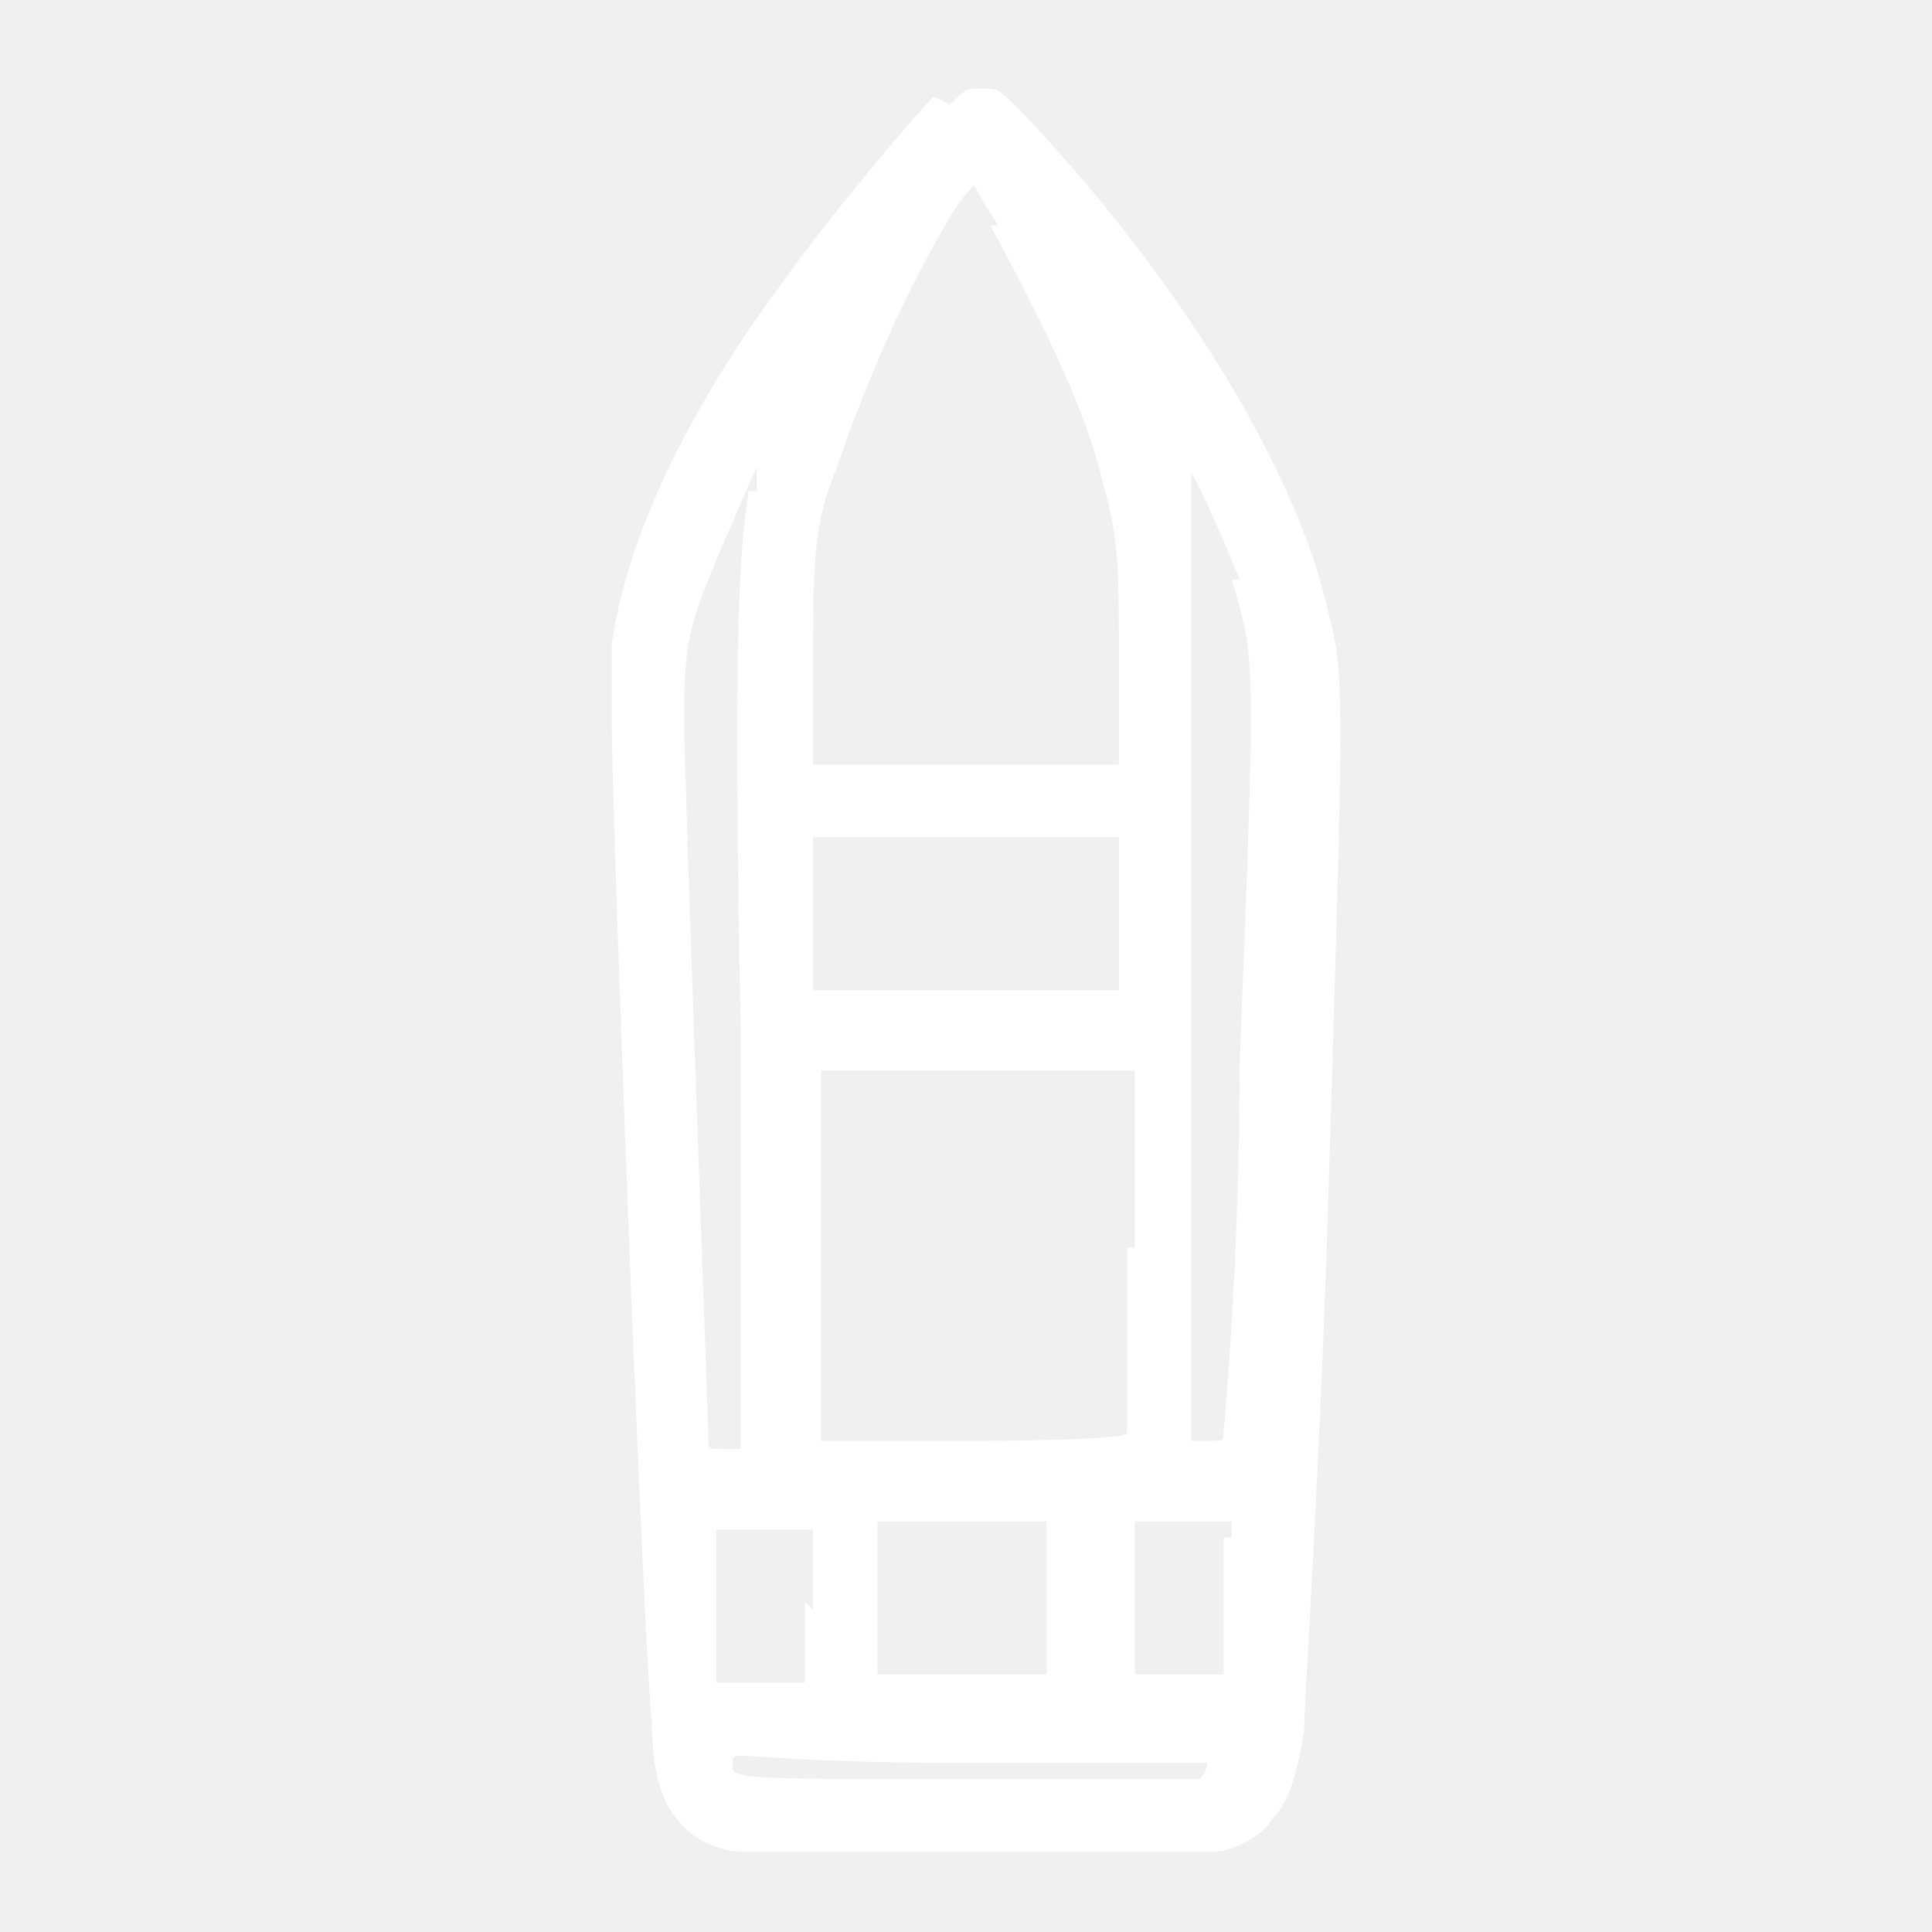
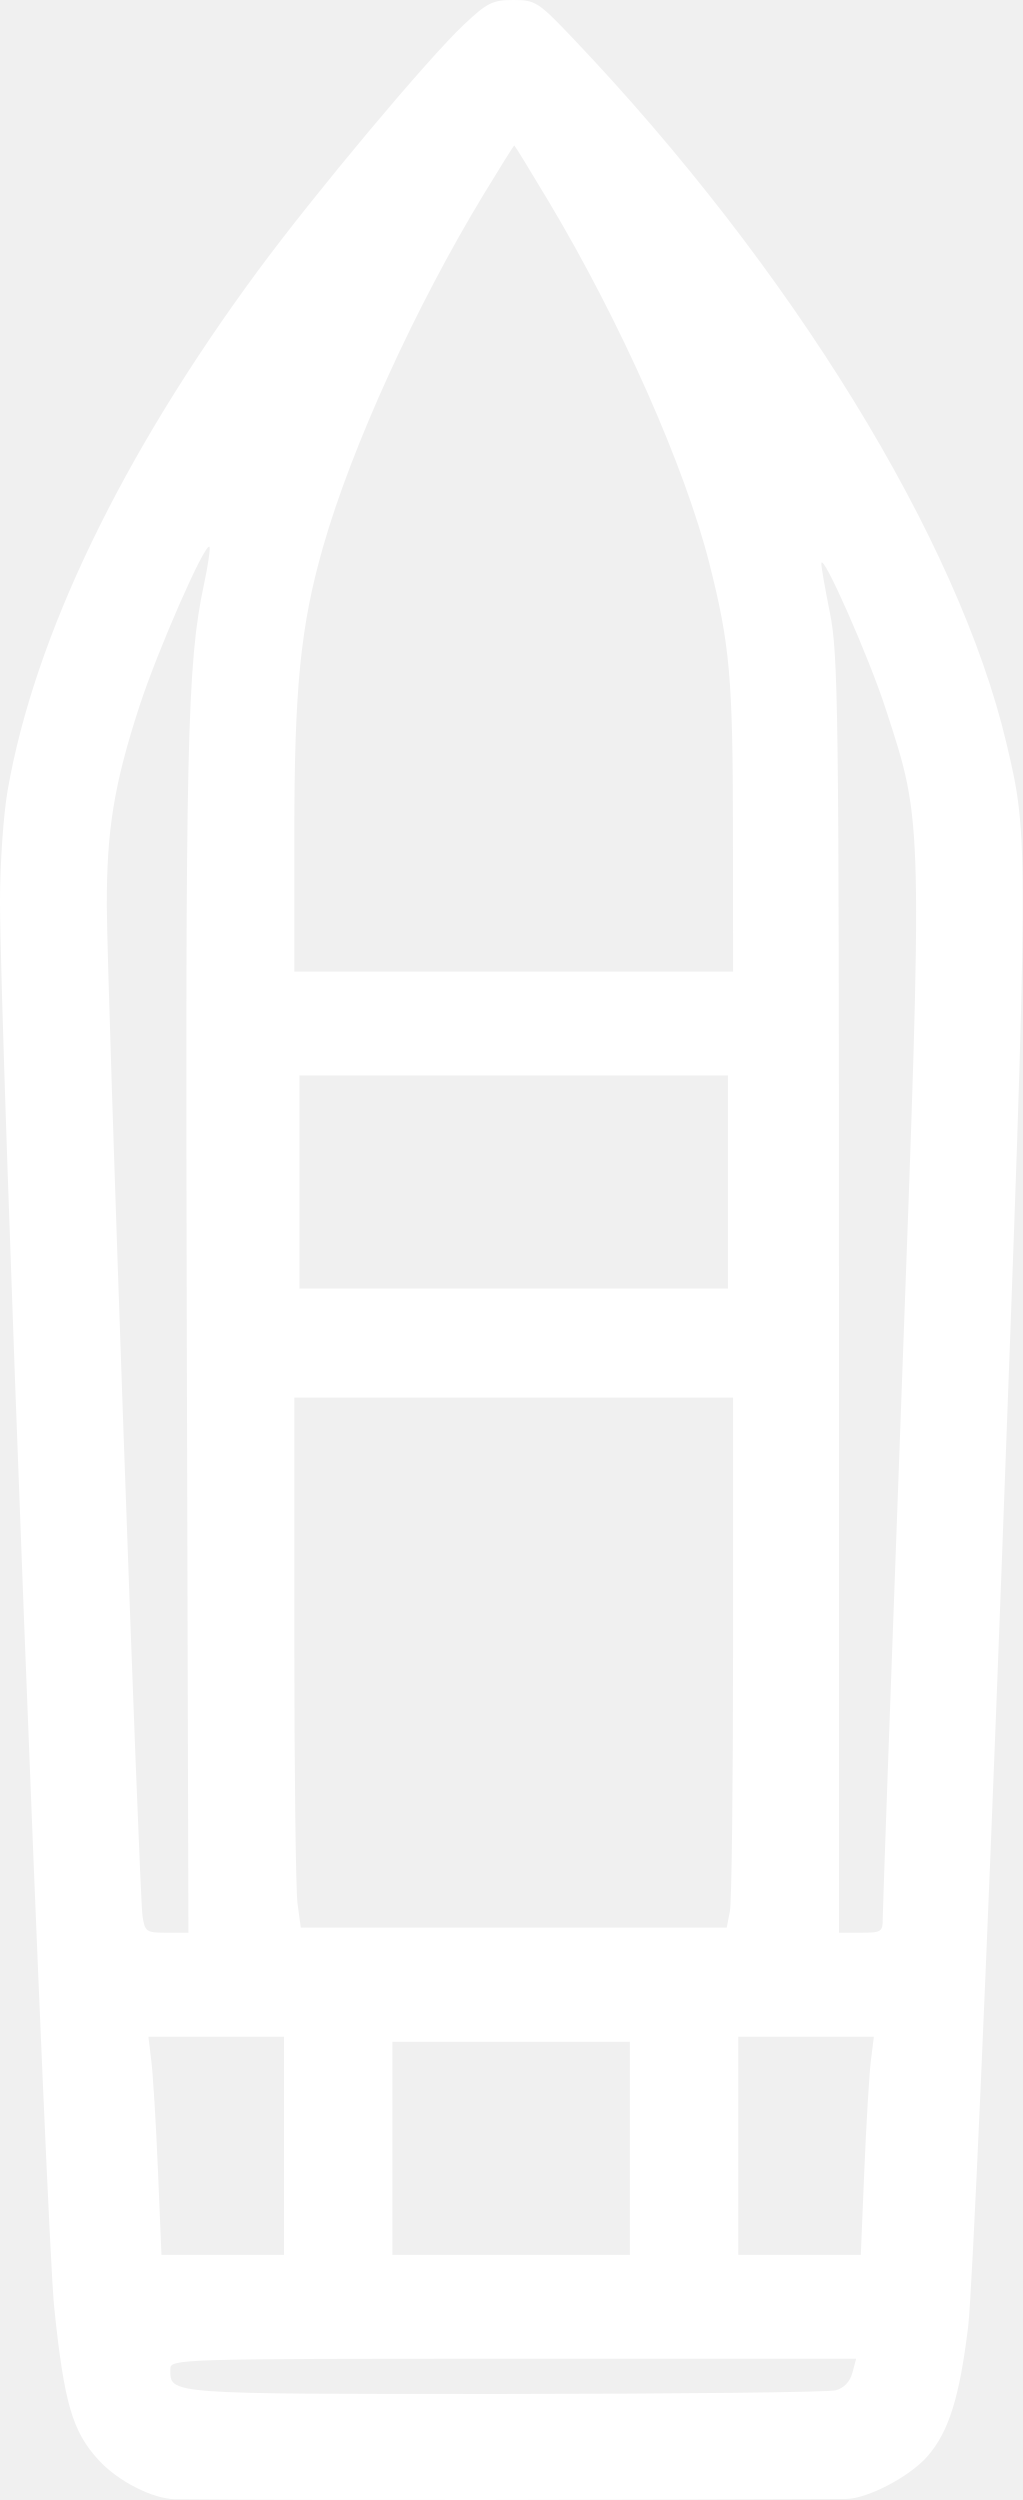
- <svg xmlns="http://www.w3.org/2000/svg" version="1.1" viewBox="0 0 24 24">
-   <defs>
-     <style>
-       .cls-1 {
-         fill: #fff;
-         fill-rule: evenodd;
-       }
-     </style>
-   </defs>
-   <g>
-     <g id="Layer_1">
-       <path class="cls-1" d="M11.6,1.2c-.3.3-1.3,1.5-1.8,2.2-1.2,1.6-2,3.2-2.2,4.6,0,.2,0,.7,0,1,0,1.1.4,11.7.5,12.4,0,.8.2,1.1.4,1.3.2.2.5.3.7.3,1.4,0,4,0,5.9,0,.2,0,.6-.2.7-.4.2-.2.3-.5.4-1.1,0-.3.2-3.3.3-6.6.2-6.5.2-6.5,0-7.3-.4-1.8-1.9-4.2-3.8-6.2-.3-.3-.3-.3-.5-.3s-.2,0-.4.2ZM12.3,2.8c.6,1.1,1.2,2.3,1.4,3.2.2.7.2,1,.2,2.3v1.2s-1.9,0-1.9,0h-1.9v-1.2c0-1.3,0-1.8.3-2.5.3-.9.8-2.1,1.4-3.1.1-.2.3-.4.3-.4s.1.2.3.5ZM9.3,6.1c-.1.7-.2,1.4-.1,6.7v5.2s-.2,0-.2,0c-.2,0-.2,0-.2-.1,0-.2-.3-8.2-.3-8.9,0-.7,0-1.1.3-1.8.2-.5.6-1.4.6-1.4,0,0,0,.2,0,.3ZM15.3,7.2c.3,1,.3.9.1,6,0,2.5-.2,4.6-.2,4.6,0,.1,0,.1-.2.1h-.2v-5.6c0-5.2,0-5.6,0-6,0-.2,0-.4,0-.4,0-.1.4.8.6,1.3ZM13.9,11.4v.9h-3.8v-1.9h3.8v.9ZM14,15.5c0,1.2,0,2.3,0,2.3h0c0,.1-1.9.1-1.9.1h-1.9v-.2c0-.1,0-1.2,0-2.3v-2.1h3.9v2.2ZM10,19.9v1h-1.1v-.7c0-.4,0-.8,0-1v-.2s.6,0,.6,0h.6v1ZM15.2,19.1c0,.1,0,.6,0,1v.7h-1.1v-1.9h1.2v.2ZM13,19.9v.9h-2.1v-1.9h2.1v.9ZM15,21.9c0,0,0,.1-.1.2,0,0-1.4,0-2.9,0-3,0-2.9,0-2.9-.2s0,0,3,0h3,0Z" />
-     </g>
-   </g>
+ <svg xmlns="http://www.w3.org/2000/svg" width="9" height="22" viewBox="0 0 9 22" fill="none">
+   <path fill-rule="evenodd" clip-rule="evenodd" d="M4.085 0.214C3.763 0.517 2.772 1.701 2.267 2.386C1.071 4.008 0.304 5.6 0.068 6.951C0.03 7.164 -4.53825e-05 7.606 5.07167e-08 7.933C0 9.057 0.409 19.65 0.477 20.306C0.565 21.151 0.637 21.397 0.868 21.649C1.037 21.834 1.345 21.991 1.541 21.993C2.954 22.006 5.496 21.999 7.442 21.991C7.631 21.991 8.004 21.796 8.162 21.615C8.349 21.4 8.444 21.099 8.52 20.472C8.555 20.189 8.686 17.212 8.812 13.855C9.055 7.352 9.054 7.382 8.858 6.546C8.436 4.75 6.963 2.355 5.036 0.331C4.736 0.016 4.711 0 4.516 0C4.336 0 4.286 0.025 4.085 0.214ZM4.83 1.776C5.464 2.838 6.028 4.109 6.243 4.961C6.423 5.672 6.449 5.968 6.45 7.304L6.451 8.55H4.52H2.59V7.356C2.59 6.052 2.644 5.509 2.844 4.809C3.096 3.929 3.657 2.698 4.259 1.706C4.401 1.472 4.521 1.28 4.526 1.28C4.53 1.28 4.667 1.503 4.83 1.776ZM1.794 5.147C1.646 5.84 1.63 6.567 1.644 11.807L1.658 17.008H1.467C1.286 17.008 1.275 17 1.254 16.86C1.225 16.665 0.943 8.69 0.94 7.978C0.938 7.307 1.003 6.903 1.226 6.218C1.388 5.721 1.804 4.773 1.843 4.812C1.853 4.822 1.831 4.973 1.794 5.147ZM7.795 6.241C8.124 7.253 8.122 7.161 7.934 12.253C7.842 14.73 7.768 16.813 7.768 16.883C7.769 17 7.756 17.008 7.576 17.008H7.383V11.396C7.383 6.231 7.376 5.753 7.303 5.392C7.26 5.176 7.225 4.98 7.228 4.957C7.237 4.856 7.647 5.783 7.795 6.241ZM6.406 10.402V11.339H4.52H2.635V10.402V9.464H4.52H6.406V10.402ZM6.451 14.488C6.451 15.692 6.439 16.741 6.423 16.82L6.395 16.963H4.521H2.647L2.618 16.75C2.603 16.634 2.59 15.585 2.59 14.419V12.299H4.52H6.451V14.488ZM2.499 18.883V19.843H1.96H1.421L1.39 19.1C1.373 18.691 1.347 18.259 1.332 18.14L1.306 17.923H1.902H2.499V18.883ZM7.663 18.14C7.649 18.259 7.623 18.691 7.606 19.1L7.575 19.843H7.036H6.497V18.883V17.923H7.093H7.69L7.663 18.14ZM5.543 18.906V19.843H4.498H3.453V18.906V17.968H4.498H5.543V18.906ZM7.501 20.881C7.48 20.959 7.427 21.015 7.353 21.035C7.289 21.052 5.976 21.066 4.434 21.067C1.433 21.067 1.499 21.072 1.499 20.846C1.499 20.759 1.567 20.757 4.517 20.757H7.534L7.501 20.881Z" fill="white" />
</svg>
